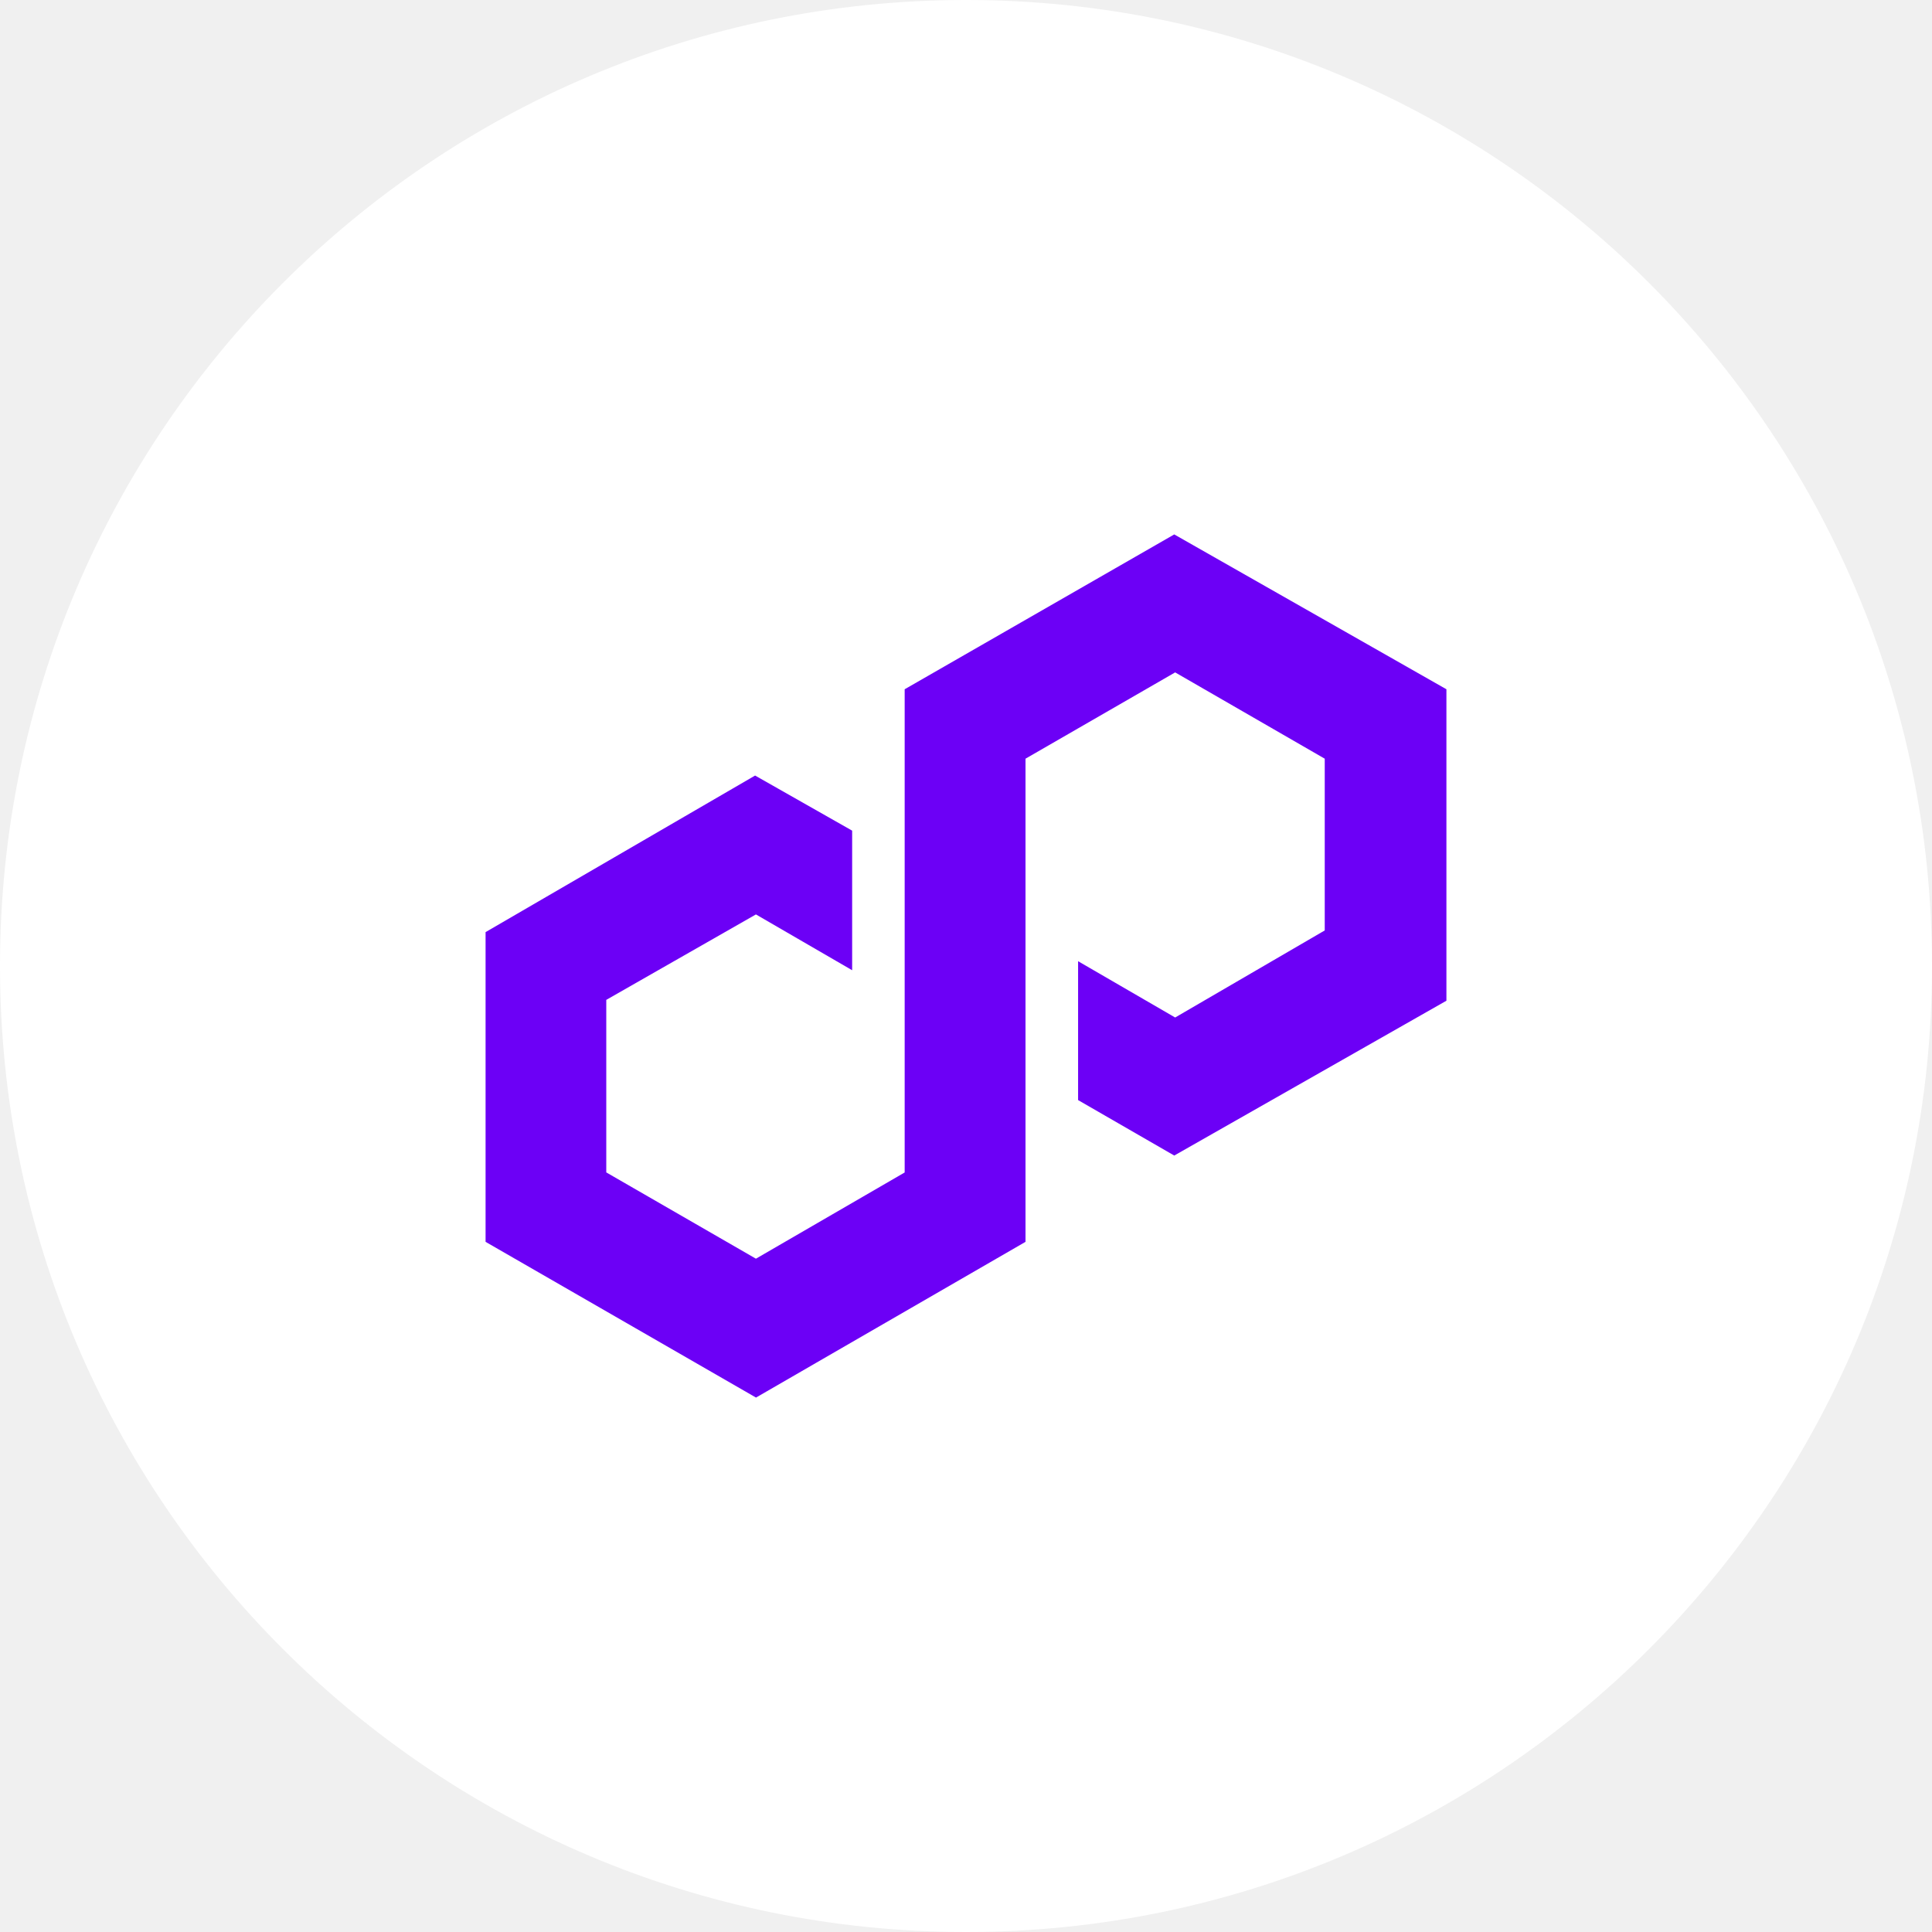
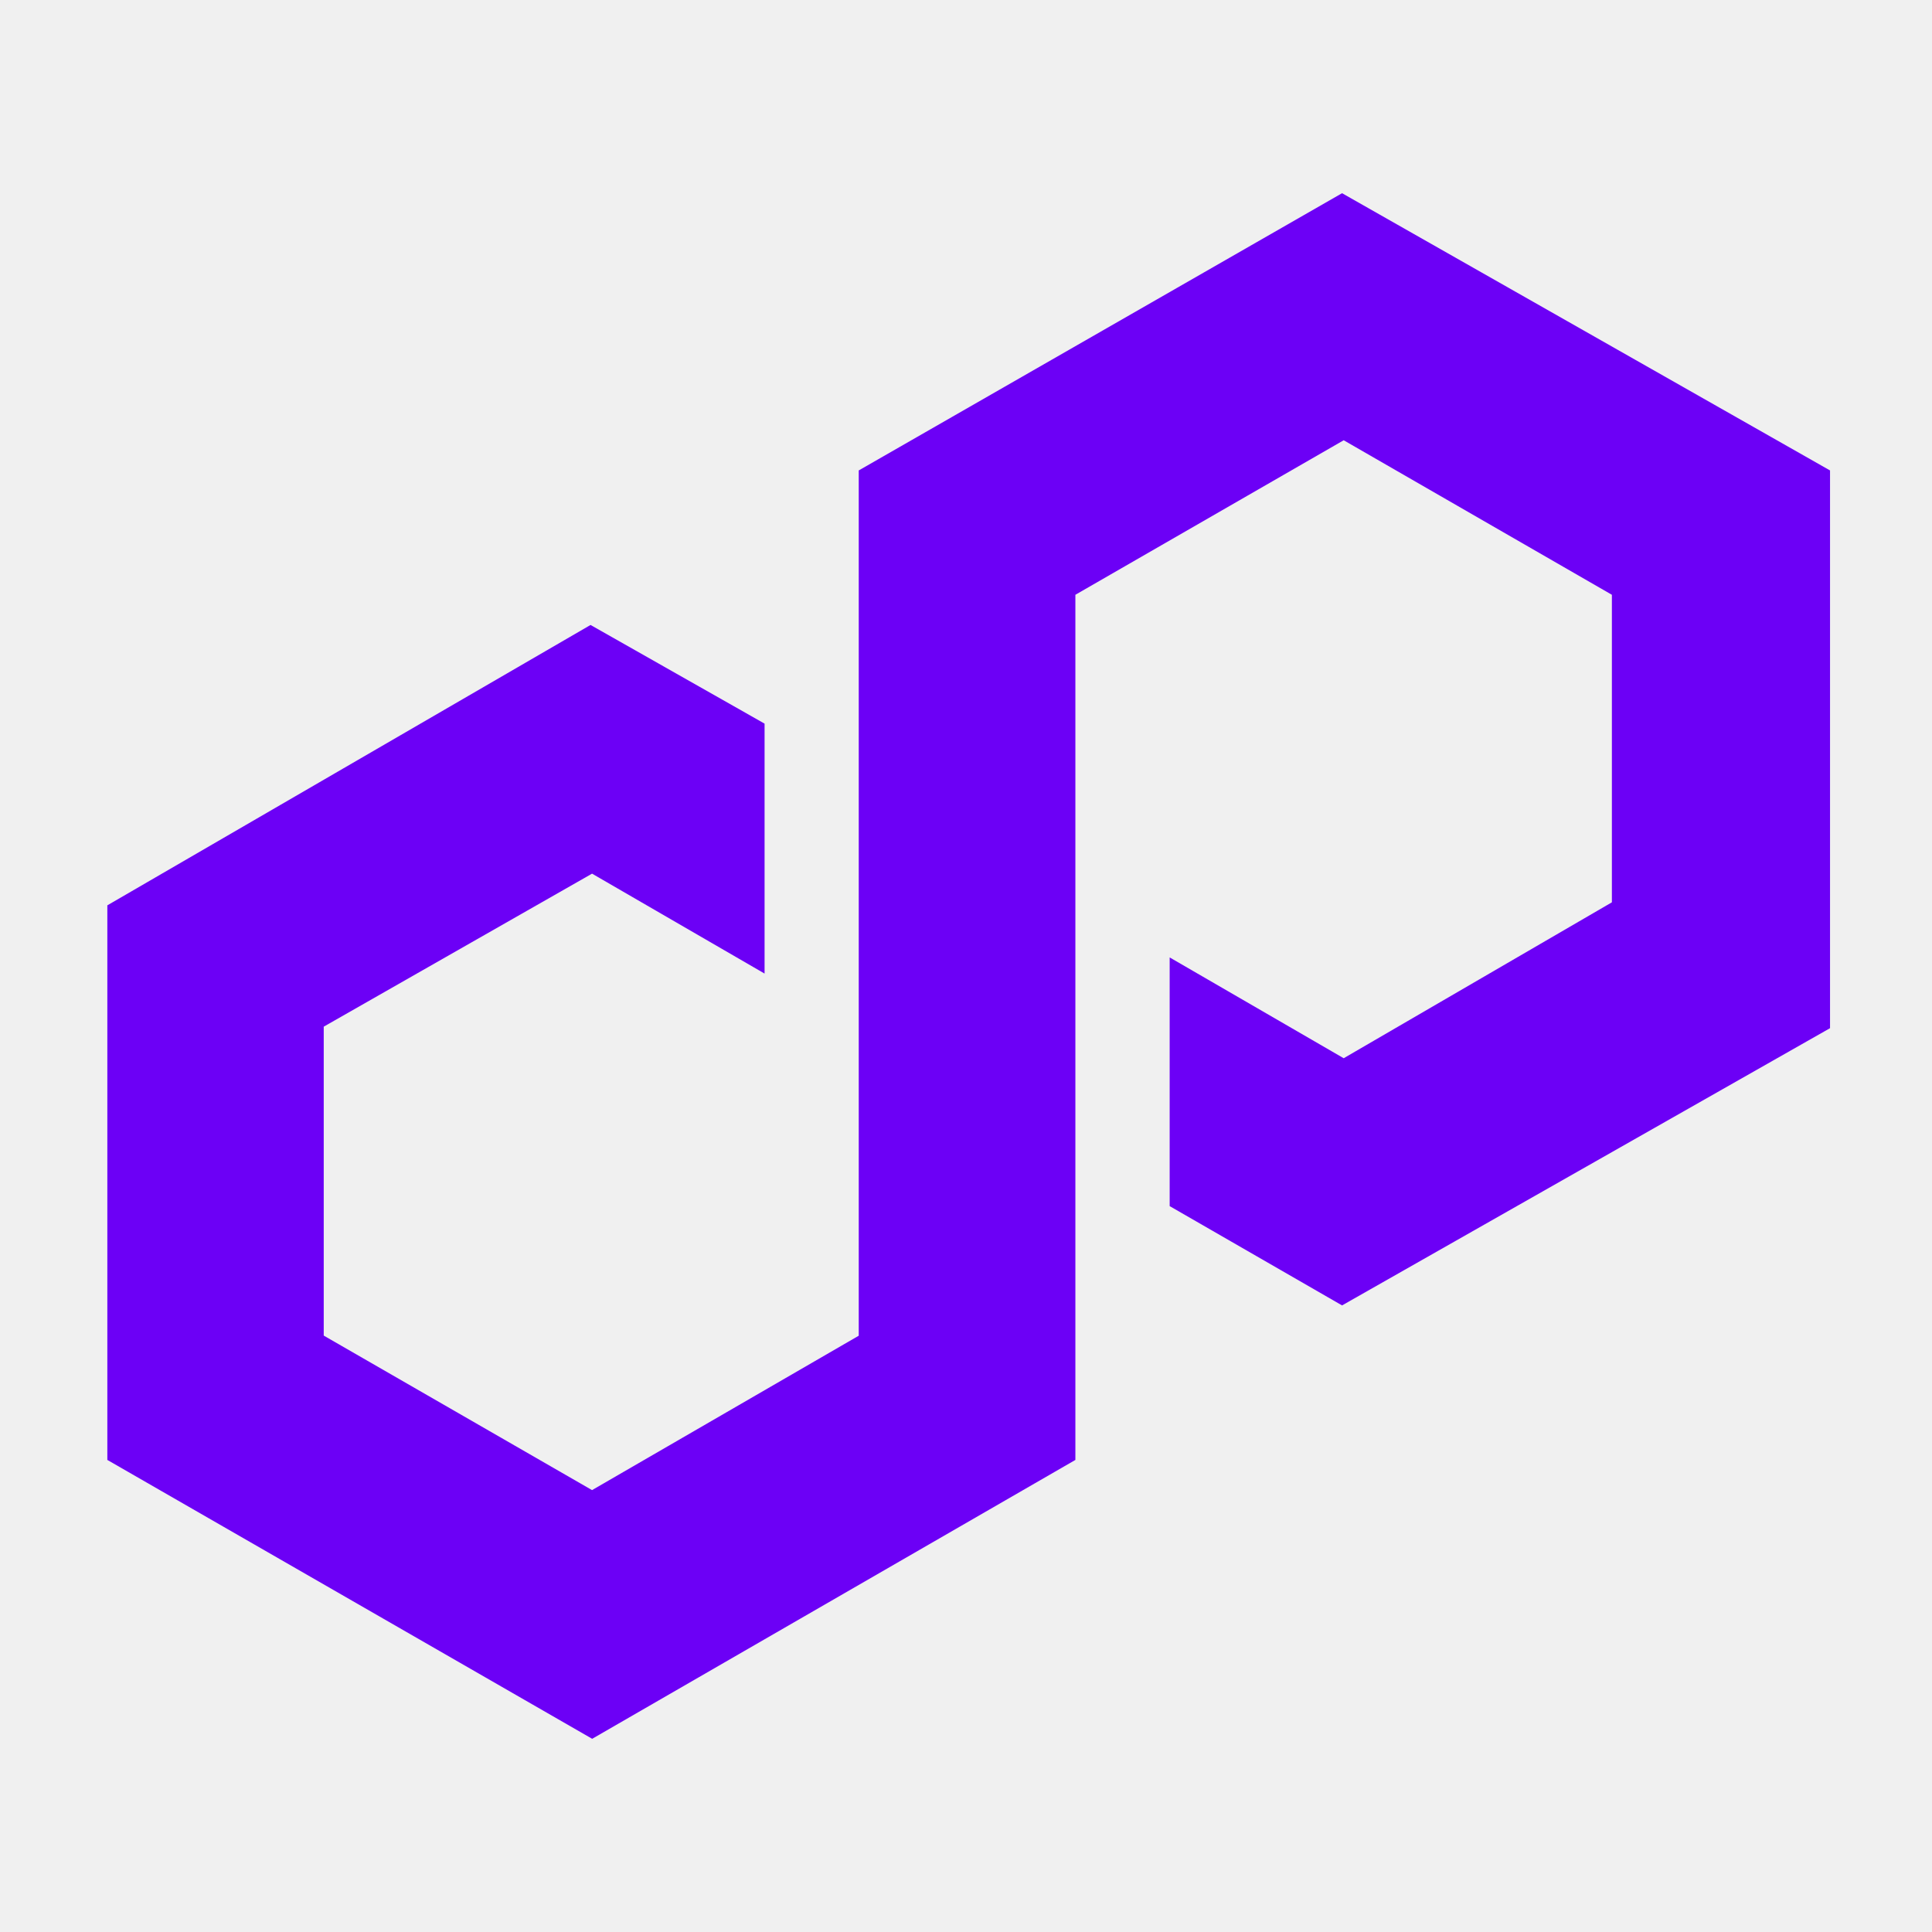
<svg xmlns="http://www.w3.org/2000/svg" width="360" height="360" viewBox="0 0 360 360" fill="none">
-   <rect width="360" height="360" rx="180" fill="white" />
-   <path d="M218.804 99.582L168.572 128.432V218.473L140.856 234.539L112.97 218.46V186.313L140.856 170.39L158.786 180.788V154.779L140.699 144.511L90.48 173.687V231.399L140.869 260.418L191.088 231.399V141.371L218.974 125.291L246.846 141.371V173.374L218.974 189.597L200.887 179.107V204.986L218.804 215.319L269.519 186.47V128.432L218.804 99.582Z" fill="#6C00F6" />
+   <g clip-path="url(#clip0_215_9513)">
+     <path d="M250.073 36L160.012 87.66V248.892L110.32 277.66L60.323 248.868V191.304L110.32 162.792L142.467 181.411V134.838L110.039 116.452L20 168.696V272.037L110.343 324L200.381 272.037V110.829L250.378 82.036L300.35 110.829V168.135L250.378 197.185L217.95 178.401V224.741L250.073 243.244L341 191.586V87.66L250.073 36Z" fill="#6C00F6" />
+   </g>
+   <defs>
+     <clipPath id="clip0_215_9513">
+       <rect width="360" height="360" fill="white" />
+     </clipPath>
+   </defs>
</svg>
